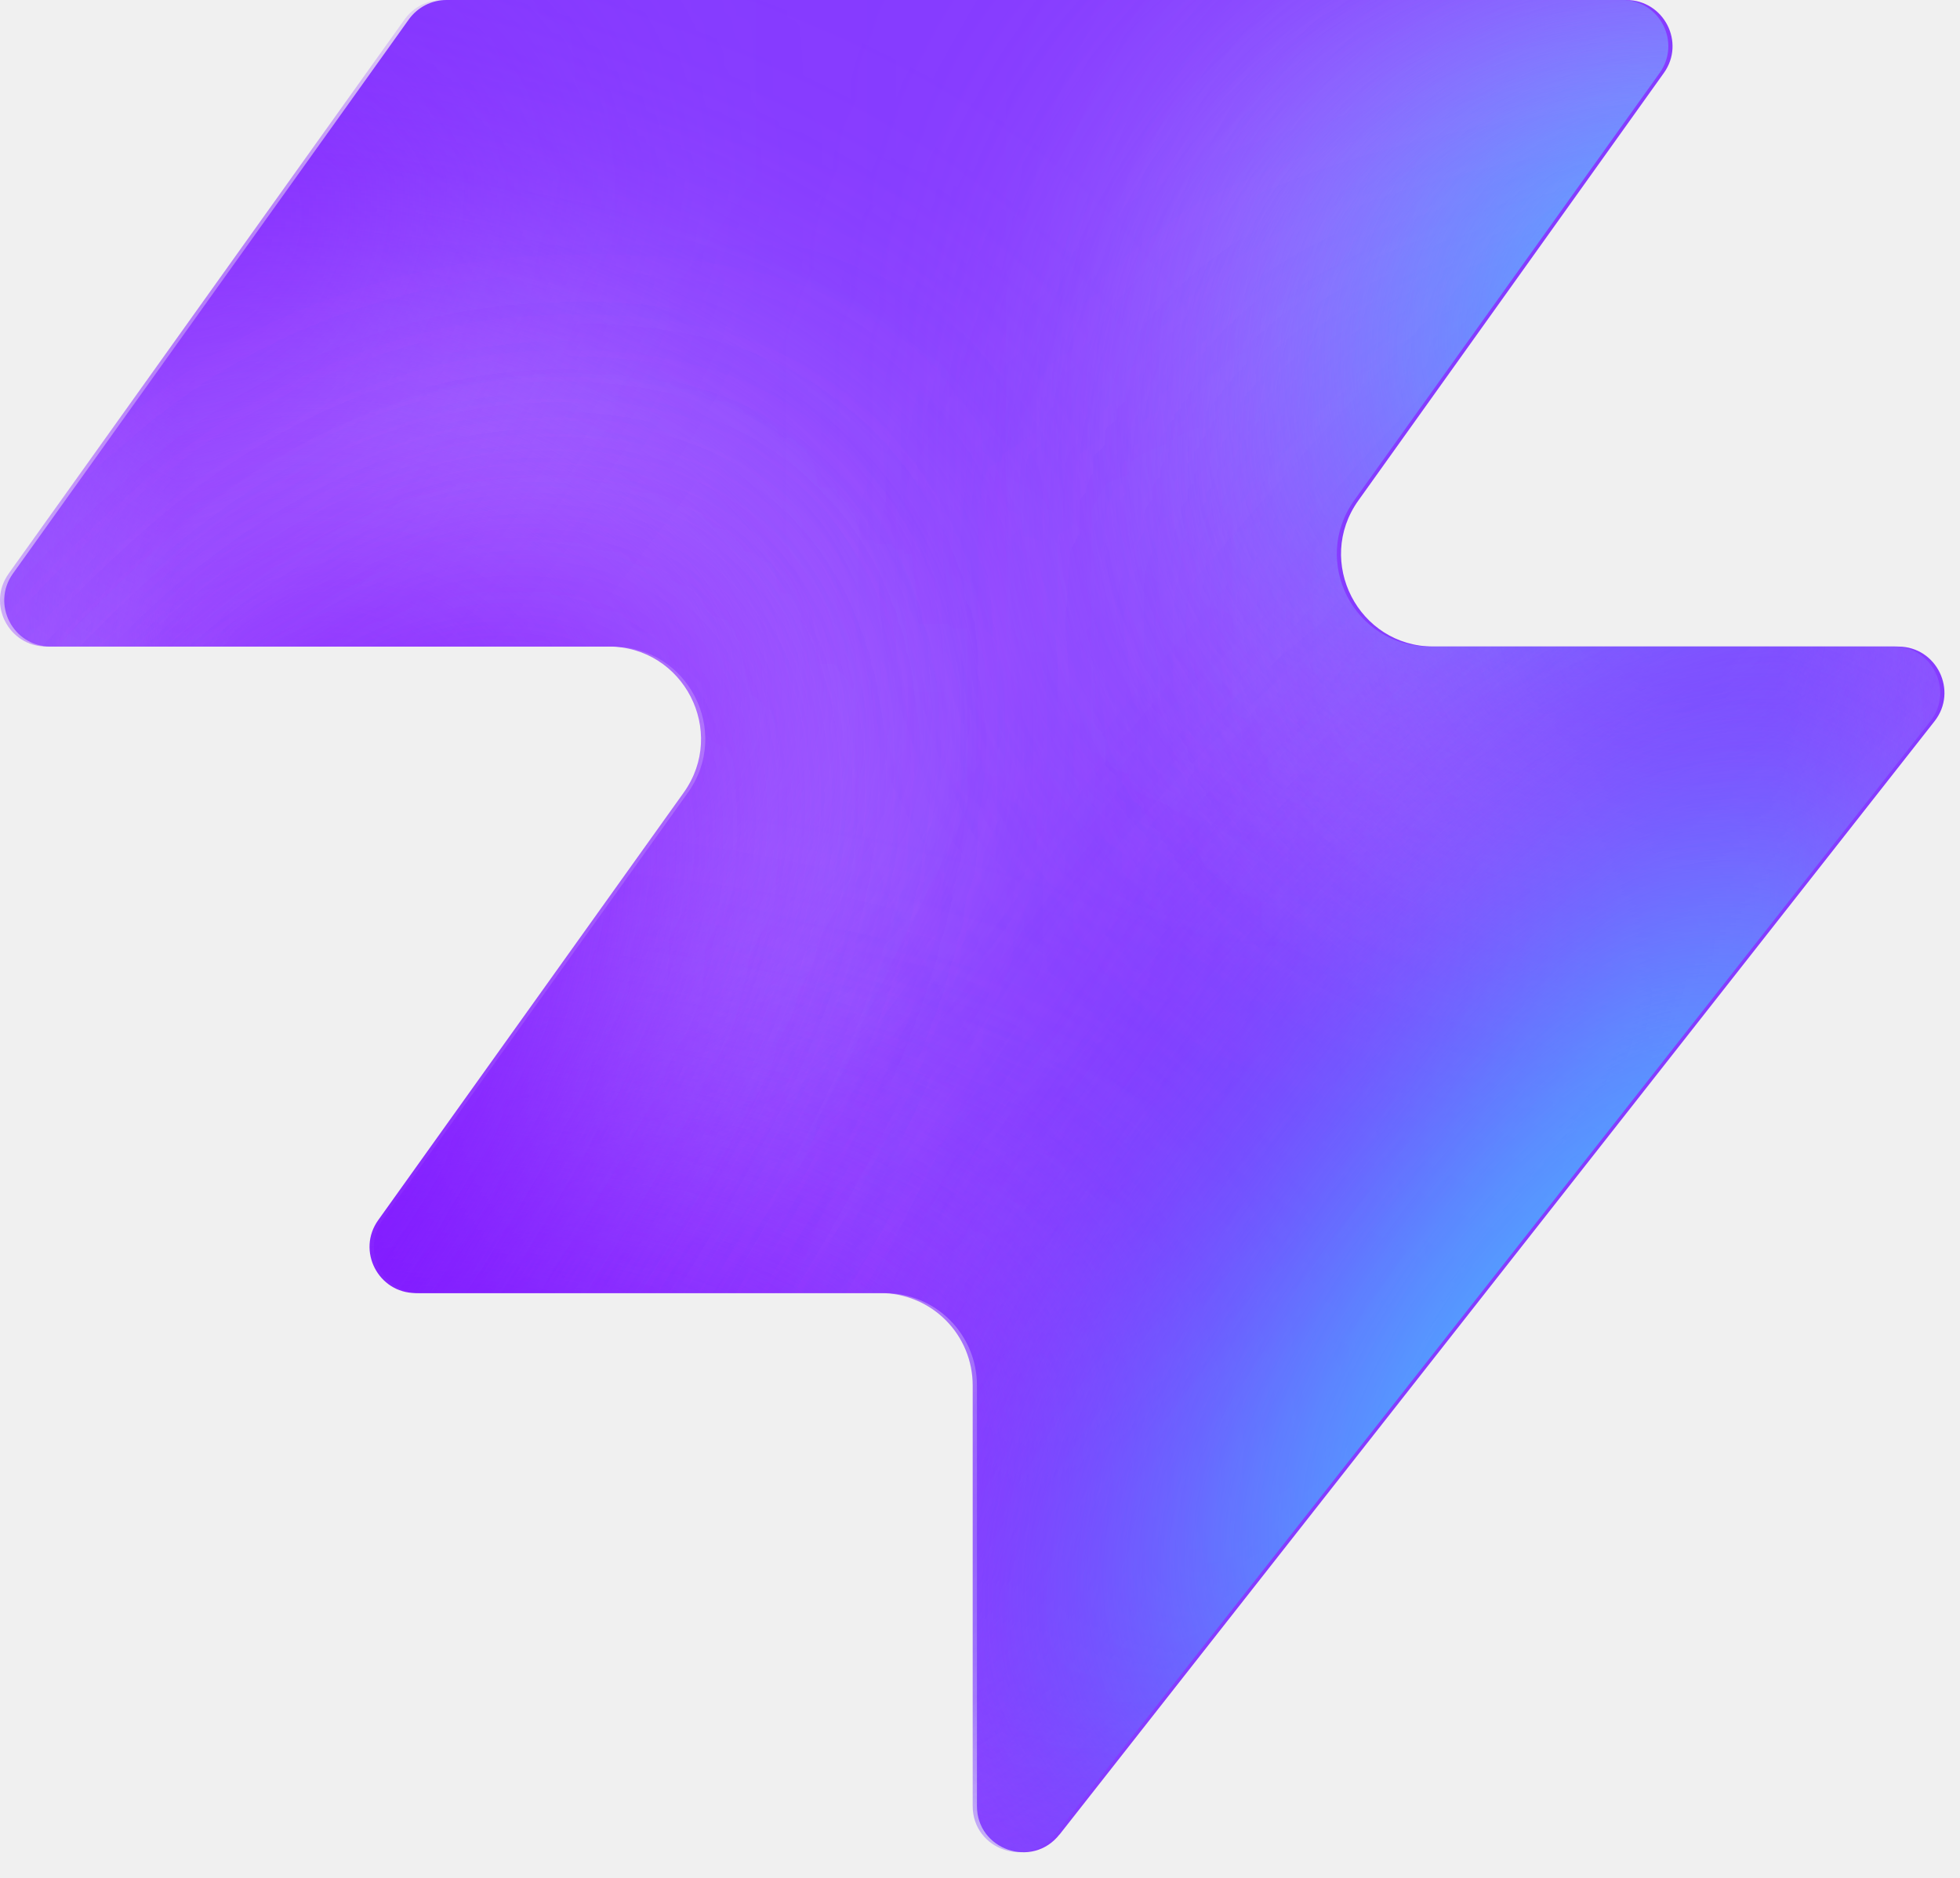
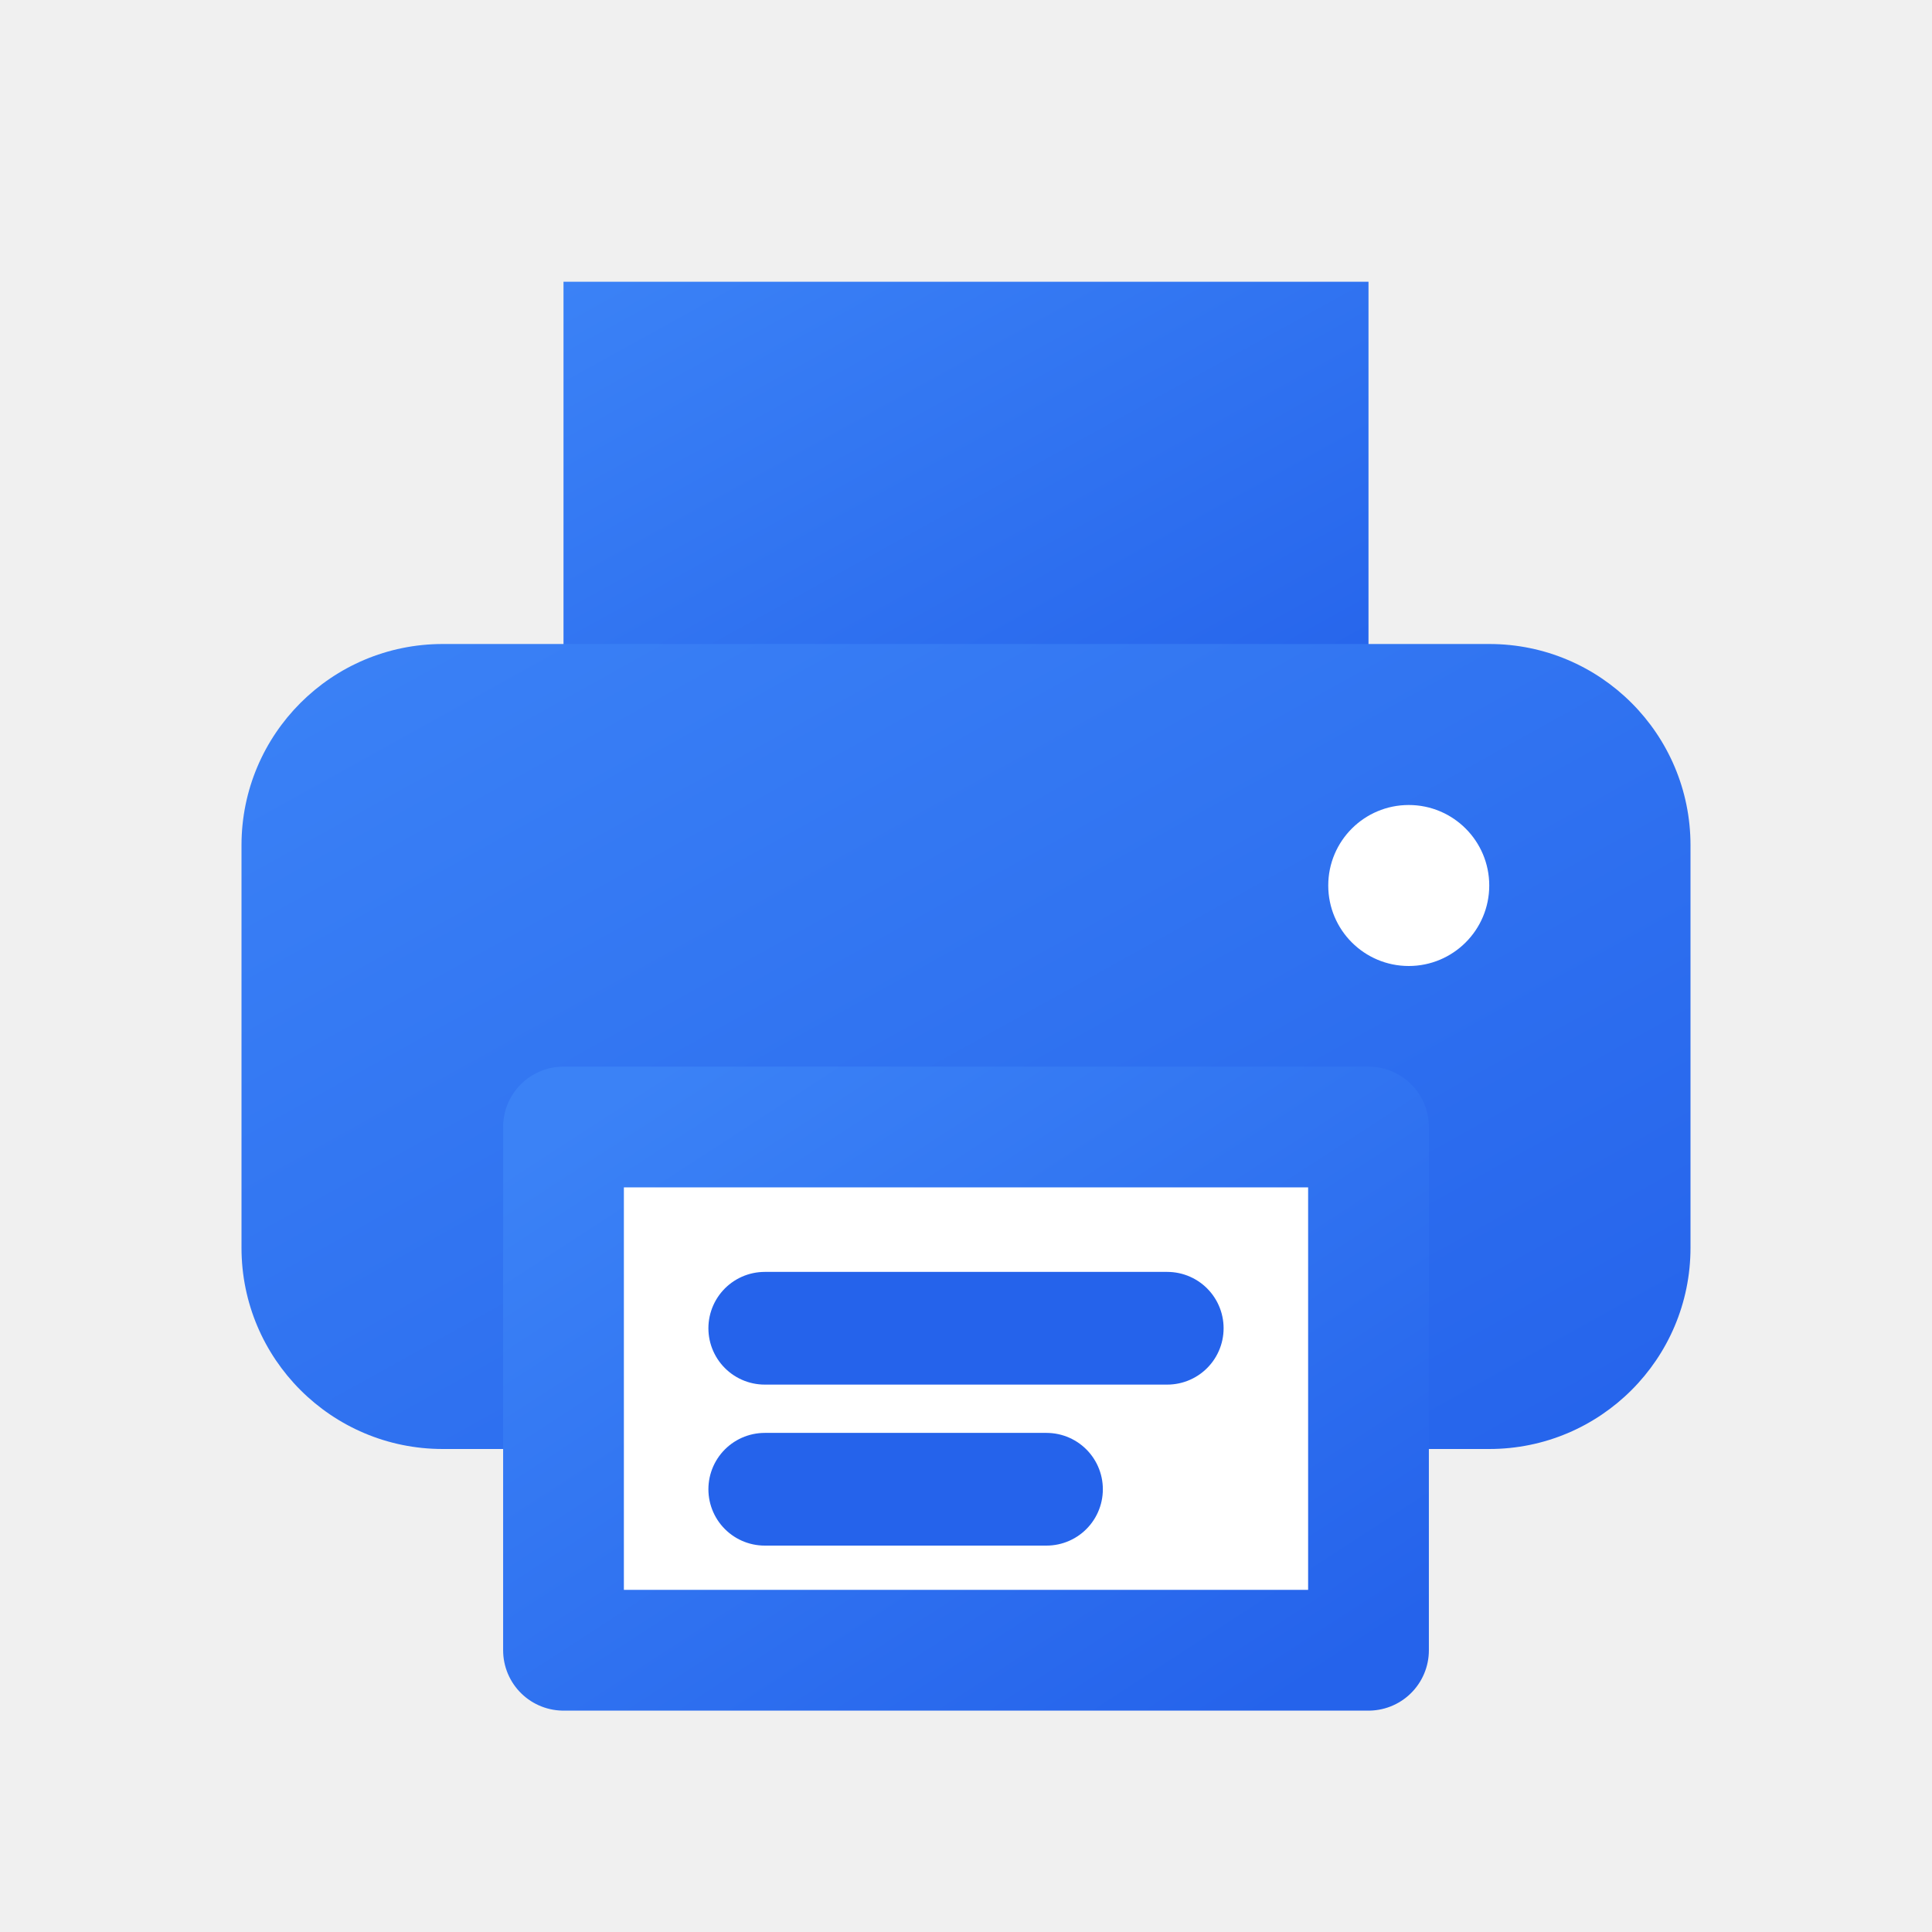
- <svg xmlns="http://www.w3.org/2000/svg" width="48" height="46" fill="none" viewBox="0 0 48 46">
-   <path fill="#863bff" d="M25.946 44.938c-.664.845-2.021.375-2.021-.698V33.937a2.26 2.26 0 0 0-2.262-2.262H10.287c-.92 0-1.456-1.04-.92-1.788l7.48-10.471c1.07-1.497 0-3.578-1.842-3.578H1.237c-.92 0-1.456-1.04-.92-1.788L10.013.474c.214-.297.556-.474.92-.474h28.894c.92 0 1.456 1.04.92 1.788l-7.48 10.471c-1.07 1.498 0 3.579 1.842 3.579h11.377c.943 0 1.473 1.088.89 1.83L25.947 44.94z" style="fill:#863bff;fill:color(display-p3 .525 .23 1);fill-opacity:1" />
-   <mask id="a" width="48" height="46" x="0" y="0" maskUnits="userSpaceOnUse" style="mask-type:alpha">
-     <path fill="#000" d="M25.842 44.938c-.664.844-2.021.375-2.021-.698V33.937a2.26 2.26 0 0 0-2.262-2.262H10.183c-.92 0-1.456-1.04-.92-1.788l7.48-10.471c1.07-1.498 0-3.579-1.842-3.579H1.133c-.92 0-1.456-1.04-.92-1.787L9.91.473c.214-.297.556-.474.92-.474h28.894c.92 0 1.456 1.04.92 1.788l-7.48 10.471c-1.07 1.498 0 3.578 1.842 3.578h11.377c.943 0 1.473 1.088.89 1.832L25.843 44.94z" style="fill:#000;fill-opacity:1" />
-   </mask>
-   <g mask="url(#a)">
-     <g filter="url(#b)">
-       <ellipse cx="5.508" cy="14.704" fill="#ede6ff" rx="5.508" ry="14.704" style="fill:#ede6ff;fill:color(display-p3 .927 .903 1);fill-opacity:1" transform="matrix(.00324 1 1 -.00324 -4.47 31.516)" />
-     </g>
-     <g filter="url(#c)">
-       <ellipse cx="10.399" cy="29.851" fill="#ede6ff" rx="10.399" ry="29.851" style="fill:#ede6ff;fill:color(display-p3 .927 .903 1);fill-opacity:1" transform="matrix(.00324 1 1 -.00324 -39.328 7.883)" />
-     </g>
-     <g filter="url(#d)">
-       <ellipse cx="5.508" cy="30.487" fill="#7e14ff" rx="5.508" ry="30.487" style="fill:#7e14ff;fill:color(display-p3 .492 .077 1);fill-opacity:1" transform="rotate(89.814 -25.913 -14.639)scale(1 -1)" />
-     </g>
-     <g filter="url(#e)">
-       <ellipse cx="5.508" cy="30.599" fill="#7e14ff" rx="5.508" ry="30.599" style="fill:#7e14ff;fill:color(display-p3 .492 .077 1);fill-opacity:1" transform="rotate(89.814 -32.644 -3.334)scale(1 -1)" />
-     </g>
-     <g filter="url(#f)">
-       <ellipse cx="5.508" cy="30.599" fill="#7e14ff" rx="5.508" ry="30.599" style="fill:#7e14ff;fill:color(display-p3 .492 .077 1);fill-opacity:1" transform="matrix(.00324 1 1 -.00324 -34.34 30.47)" />
-     </g>
-     <g filter="url(#g)">
-       <ellipse cx="14.072" cy="22.078" fill="#ede6ff" rx="14.072" ry="22.078" style="fill:#ede6ff;fill:color(display-p3 .927 .903 1);fill-opacity:1" transform="rotate(93.35 24.506 48.493)scale(-1 1)" />
-     </g>
-     <g filter="url(#h)">
-       <ellipse cx="3.47" cy="21.501" fill="#7e14ff" rx="3.47" ry="21.501" style="fill:#7e14ff;fill:color(display-p3 .492 .077 1);fill-opacity:1" transform="rotate(89.009 28.708 47.59)scale(-1 1)" />
-     </g>
-     <g filter="url(#i)">
-       <ellipse cx="3.47" cy="21.501" fill="#7e14ff" rx="3.47" ry="21.501" style="fill:#7e14ff;fill:color(display-p3 .492 .077 1);fill-opacity:1" transform="rotate(89.009 28.708 47.59)scale(-1 1)" />
-     </g>
-     <g filter="url(#j)">
-       <ellipse cx=".387" cy="8.972" fill="#7e14ff" rx="4.407" ry="29.108" style="fill:#7e14ff;fill:color(display-p3 .492 .077 1);fill-opacity:1" transform="rotate(39.51 .387 8.972)" />
-     </g>
-     <g filter="url(#k)">
-       <ellipse cx="47.523" cy="-6.092" fill="#7e14ff" rx="4.407" ry="29.108" style="fill:#7e14ff;fill:color(display-p3 .492 .077 1);fill-opacity:1" transform="rotate(37.892 47.523 -6.092)" />
-     </g>
-     <g filter="url(#l)">
-       <ellipse cx="41.412" cy="6.333" fill="#47bfff" rx="5.971" ry="9.665" style="fill:#47bfff;fill:color(display-p3 .28 .748 1);fill-opacity:1" transform="rotate(37.892 41.412 6.333)" />
-     </g>
-     <g filter="url(#m)">
-       <ellipse cx="-1.879" cy="38.332" fill="#7e14ff" rx="4.407" ry="29.108" style="fill:#7e14ff;fill:color(display-p3 .492 .077 1);fill-opacity:1" transform="rotate(37.892 -1.88 38.332)" />
-     </g>
-     <g filter="url(#n)">
-       <ellipse cx="-1.879" cy="38.332" fill="#7e14ff" rx="4.407" ry="29.108" style="fill:#7e14ff;fill:color(display-p3 .492 .077 1);fill-opacity:1" transform="rotate(37.892 -1.88 38.332)" />
-     </g>
-     <g filter="url(#o)">
-       <ellipse cx="35.651" cy="29.907" fill="#7e14ff" rx="4.407" ry="29.108" style="fill:#7e14ff;fill:color(display-p3 .492 .077 1);fill-opacity:1" transform="rotate(37.892 35.651 29.907)" />
-     </g>
-     <g filter="url(#p)">
-       <ellipse cx="38.418" cy="32.4" fill="#47bfff" rx="5.971" ry="15.297" style="fill:#47bfff;fill:color(display-p3 .28 .748 1);fill-opacity:1" transform="rotate(37.892 38.418 32.4)" />
-     </g>
-   </g>
+ <svg xmlns="http://www.w3.org/2000/svg" viewBox="0 0 24 24" width="32" height="32" fill="none">
  <defs>
-     <filter id="b" width="60.045" height="41.654" x="-19.77" y="16.149" color-interpolation-filters="sRGB" filterUnits="userSpaceOnUse">
-       <feFlood flood-opacity="0" result="BackgroundImageFix" />
-       <feBlend in="SourceGraphic" in2="BackgroundImageFix" result="shape" />
-       <feGaussianBlur result="effect1_foregroundBlur_2002_17158" stdDeviation="7.659" />
-     </filter>
-     <filter id="c" width="90.34" height="51.437" x="-54.613" y="-7.533" color-interpolation-filters="sRGB" filterUnits="userSpaceOnUse">
-       <feFlood flood-opacity="0" result="BackgroundImageFix" />
-       <feBlend in="SourceGraphic" in2="BackgroundImageFix" result="shape" />
-       <feGaussianBlur result="effect1_foregroundBlur_2002_17158" stdDeviation="7.659" />
-     </filter>
-     <filter id="d" width="79.355" height="29.4" x="-49.64" y="2.03" color-interpolation-filters="sRGB" filterUnits="userSpaceOnUse">
-       <feFlood flood-opacity="0" result="BackgroundImageFix" />
-       <feBlend in="SourceGraphic" in2="BackgroundImageFix" result="shape" />
-       <feGaussianBlur result="effect1_foregroundBlur_2002_17158" stdDeviation="4.596" />
-     </filter>
-     <filter id="e" width="79.579" height="29.4" x="-45.045" y="20.029" color-interpolation-filters="sRGB" filterUnits="userSpaceOnUse">
-       <feFlood flood-opacity="0" result="BackgroundImageFix" />
-       <feBlend in="SourceGraphic" in2="BackgroundImageFix" result="shape" />
-       <feGaussianBlur result="effect1_foregroundBlur_2002_17158" stdDeviation="4.596" />
-     </filter>
-     <filter id="f" width="79.579" height="29.4" x="-43.513" y="21.178" color-interpolation-filters="sRGB" filterUnits="userSpaceOnUse">
-       <feFlood flood-opacity="0" result="BackgroundImageFix" />
-       <feBlend in="SourceGraphic" in2="BackgroundImageFix" result="shape" />
-       <feGaussianBlur result="effect1_foregroundBlur_2002_17158" stdDeviation="4.596" />
-     </filter>
-     <filter id="g" width="74.749" height="58.852" x="15.756" y="-17.901" color-interpolation-filters="sRGB" filterUnits="userSpaceOnUse">
-       <feFlood flood-opacity="0" result="BackgroundImageFix" />
-       <feBlend in="SourceGraphic" in2="BackgroundImageFix" result="shape" />
-       <feGaussianBlur result="effect1_foregroundBlur_2002_17158" stdDeviation="7.659" />
-     </filter>
-     <filter id="h" width="61.377" height="25.362" x="23.548" y="2.284" color-interpolation-filters="sRGB" filterUnits="userSpaceOnUse">
-       <feFlood flood-opacity="0" result="BackgroundImageFix" />
-       <feBlend in="SourceGraphic" in2="BackgroundImageFix" result="shape" />
-       <feGaussianBlur result="effect1_foregroundBlur_2002_17158" stdDeviation="4.596" />
-     </filter>
-     <filter id="i" width="61.377" height="25.362" x="23.548" y="2.284" color-interpolation-filters="sRGB" filterUnits="userSpaceOnUse">
-       <feFlood flood-opacity="0" result="BackgroundImageFix" />
-       <feBlend in="SourceGraphic" in2="BackgroundImageFix" result="shape" />
-       <feGaussianBlur result="effect1_foregroundBlur_2002_17158" stdDeviation="4.596" />
-     </filter>
-     <filter id="j" width="56.045" height="63.649" x="-27.636" y="-22.853" color-interpolation-filters="sRGB" filterUnits="userSpaceOnUse">
-       <feFlood flood-opacity="0" result="BackgroundImageFix" />
-       <feBlend in="SourceGraphic" in2="BackgroundImageFix" result="shape" />
-       <feGaussianBlur result="effect1_foregroundBlur_2002_17158" stdDeviation="4.596" />
-     </filter>
-     <filter id="k" width="54.814" height="64.646" x="20.116" y="-38.415" color-interpolation-filters="sRGB" filterUnits="userSpaceOnUse">
-       <feFlood flood-opacity="0" result="BackgroundImageFix" />
-       <feBlend in="SourceGraphic" in2="BackgroundImageFix" result="shape" />
-       <feGaussianBlur result="effect1_foregroundBlur_2002_17158" stdDeviation="4.596" />
-     </filter>
-     <filter id="l" width="33.541" height="35.313" x="24.641" y="-11.323" color-interpolation-filters="sRGB" filterUnits="userSpaceOnUse">
-       <feFlood flood-opacity="0" result="BackgroundImageFix" />
-       <feBlend in="SourceGraphic" in2="BackgroundImageFix" result="shape" />
-       <feGaussianBlur result="effect1_foregroundBlur_2002_17158" stdDeviation="4.596" />
-     </filter>
-     <filter id="m" width="54.814" height="64.646" x="-29.286" y="6.009" color-interpolation-filters="sRGB" filterUnits="userSpaceOnUse">
-       <feFlood flood-opacity="0" result="BackgroundImageFix" />
-       <feBlend in="SourceGraphic" in2="BackgroundImageFix" result="shape" />
-       <feGaussianBlur result="effect1_foregroundBlur_2002_17158" stdDeviation="4.596" />
-     </filter>
-     <filter id="n" width="54.814" height="64.646" x="-29.286" y="6.009" color-interpolation-filters="sRGB" filterUnits="userSpaceOnUse">
-       <feFlood flood-opacity="0" result="BackgroundImageFix" />
-       <feBlend in="SourceGraphic" in2="BackgroundImageFix" result="shape" />
-       <feGaussianBlur result="effect1_foregroundBlur_2002_17158" stdDeviation="4.596" />
-     </filter>
-     <filter id="o" width="54.814" height="64.646" x="8.244" y="-2.416" color-interpolation-filters="sRGB" filterUnits="userSpaceOnUse">
-       <feFlood flood-opacity="0" result="BackgroundImageFix" />
-       <feBlend in="SourceGraphic" in2="BackgroundImageFix" result="shape" />
-       <feGaussianBlur result="effect1_foregroundBlur_2002_17158" stdDeviation="4.596" />
-     </filter>
-     <filter id="p" width="39.409" height="43.623" x="18.713" y="10.588" color-interpolation-filters="sRGB" filterUnits="userSpaceOnUse">
-       <feFlood flood-opacity="0" result="BackgroundImageFix" />
-       <feBlend in="SourceGraphic" in2="BackgroundImageFix" result="shape" />
-       <feGaussianBlur result="effect1_foregroundBlur_2002_17158" stdDeviation="4.596" />
-     </filter>
+     <linearGradient id="printpassFaviconGrad" x1="0%" y1="0%" x2="100%" y2="100%">
+       <stop offset="0%" stop-color="#3B82F6" />
+       <stop offset="100%" stop-color="#2563EB" />
+     </linearGradient>
  </defs>
+   <path d="M7 3.5H17V9H7V3.5Z" fill="url(#printpassFaviconGrad)" />
+   <rect x="3" y="8" width="18" height="10" rx="2.5" fill="url(#printpassFaviconGrad)" />
+   <path d="M7 14H17V20.5H7V14Z" fill="#FFFFFF" stroke="url(#printpassFaviconGrad)" stroke-width="1.5" stroke-linejoin="round" />
+   <path d="M9.5 16.5H14.5M9.5 18.5H13" stroke="#2563EB" stroke-width="1.4" stroke-linecap="round" />
+   <circle cx="17.5" cy="11" r="1" fill="#FFFFFF" />
</svg>
